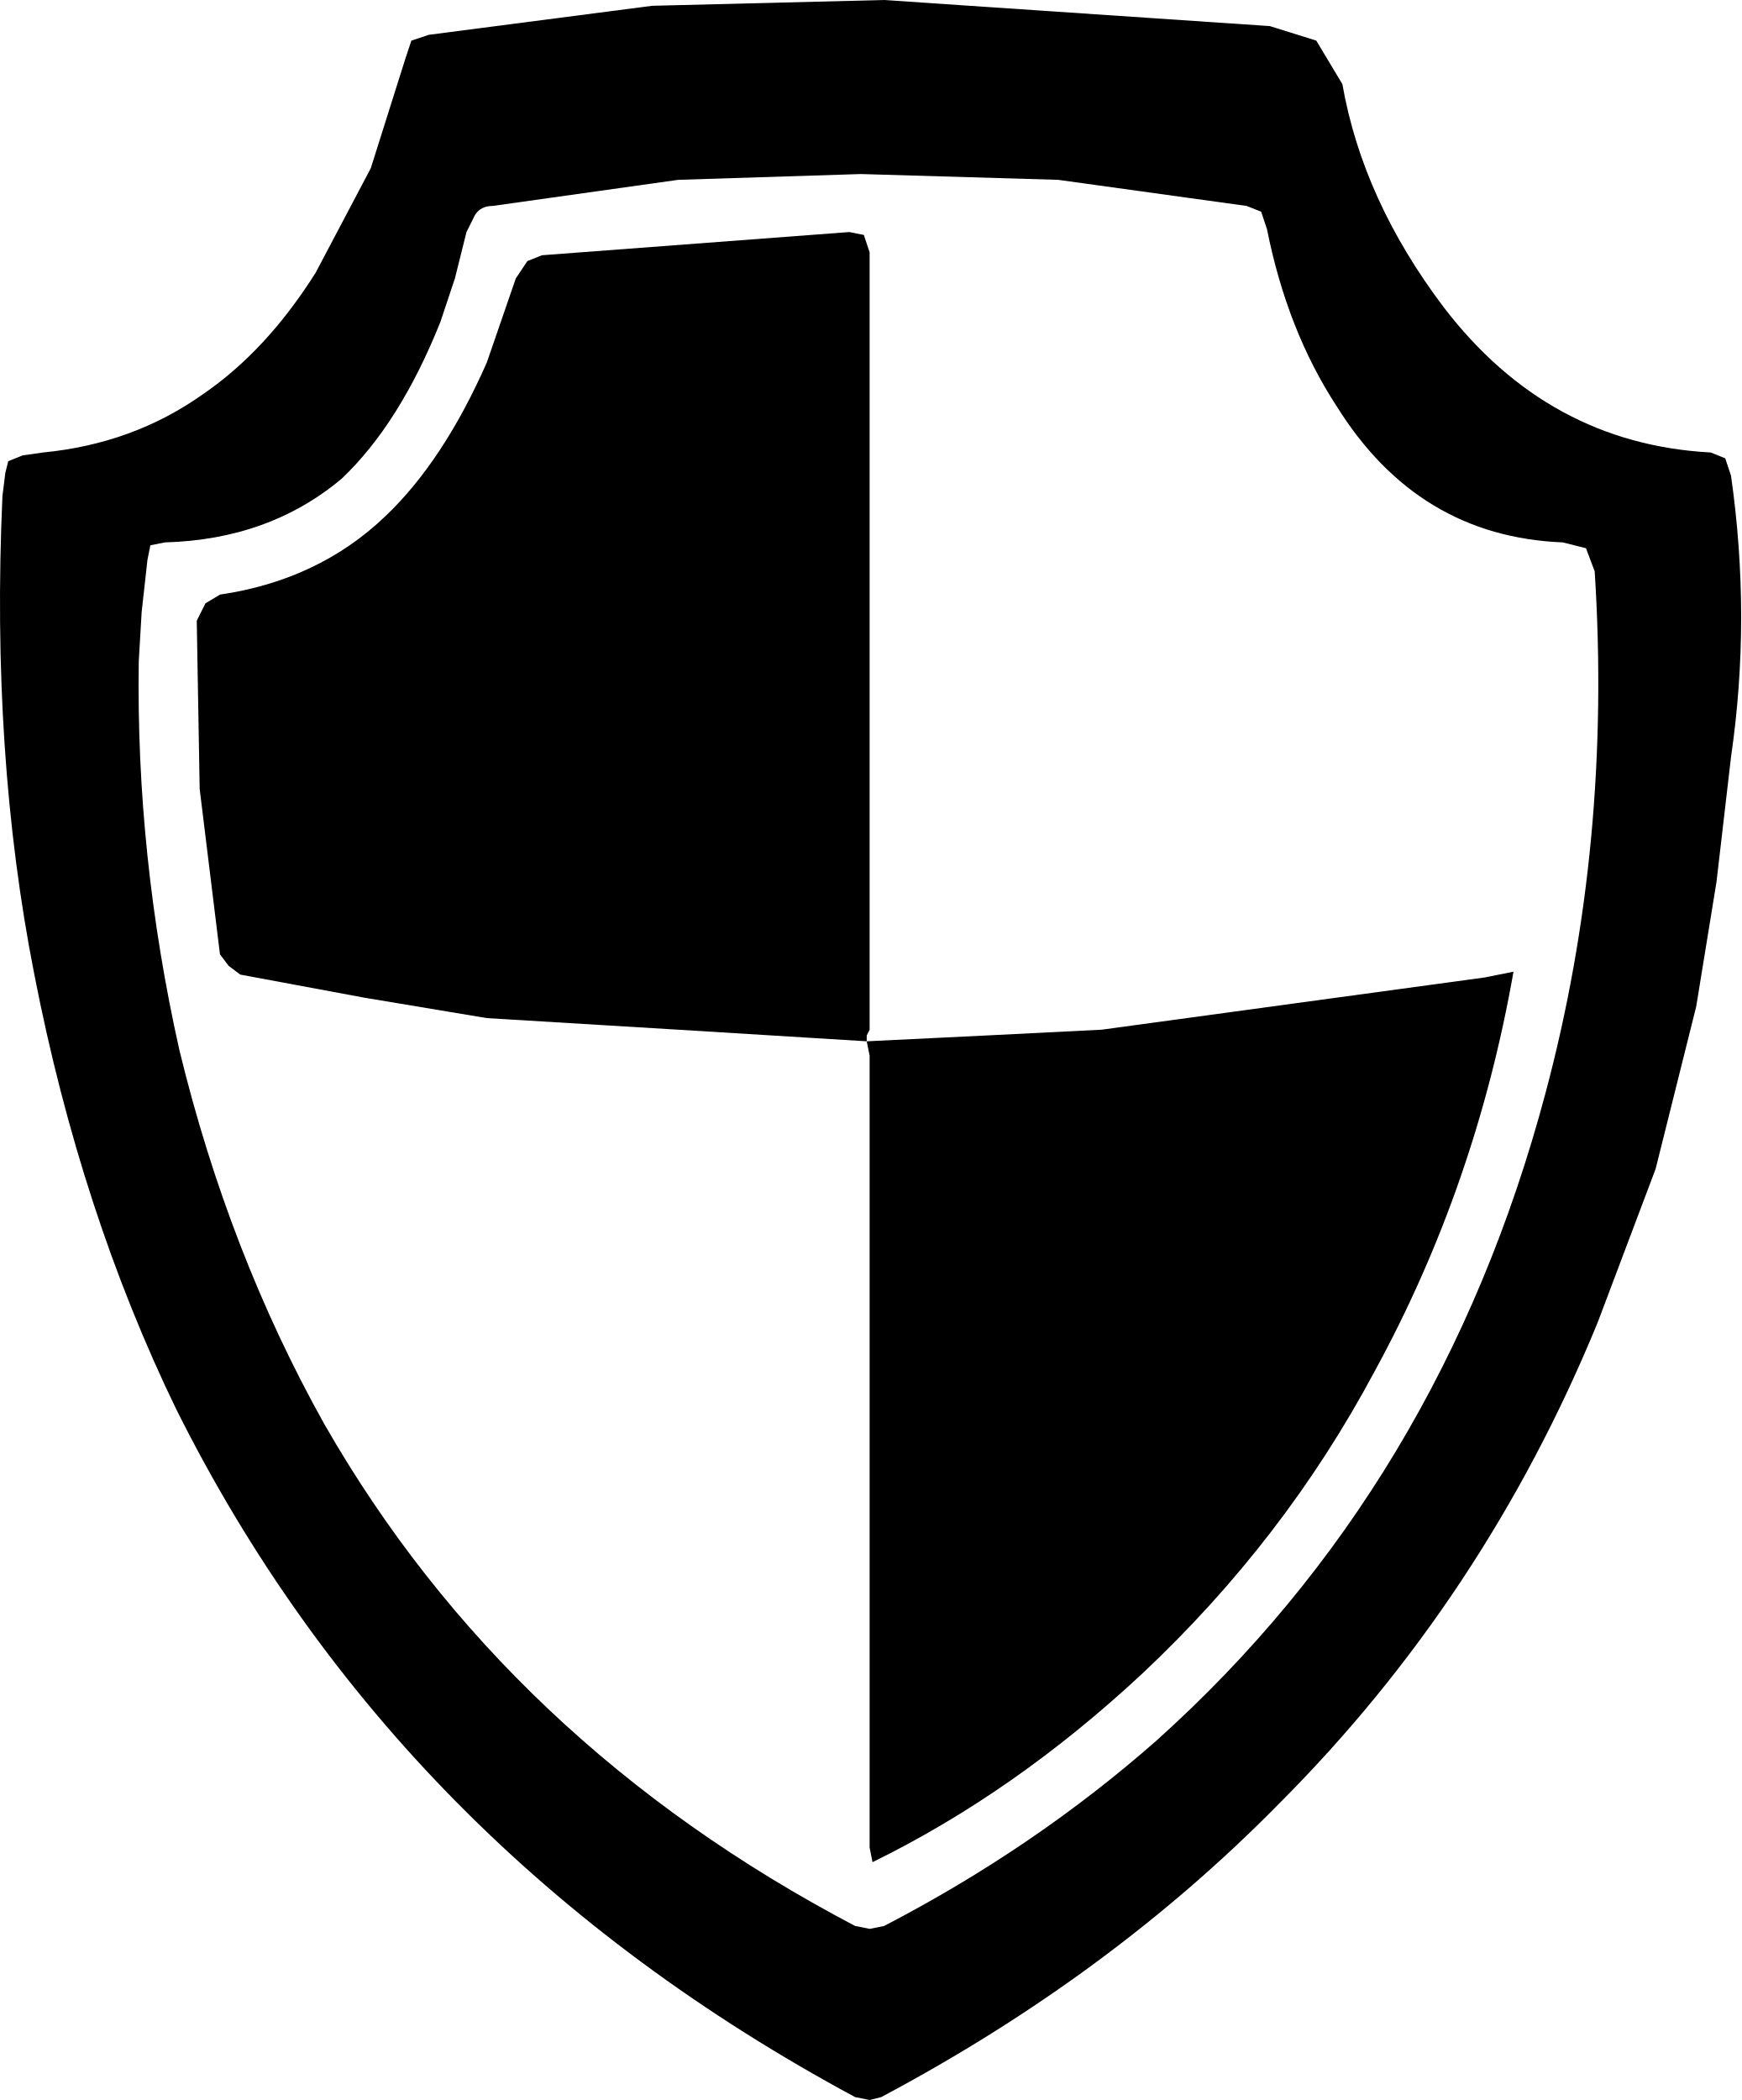
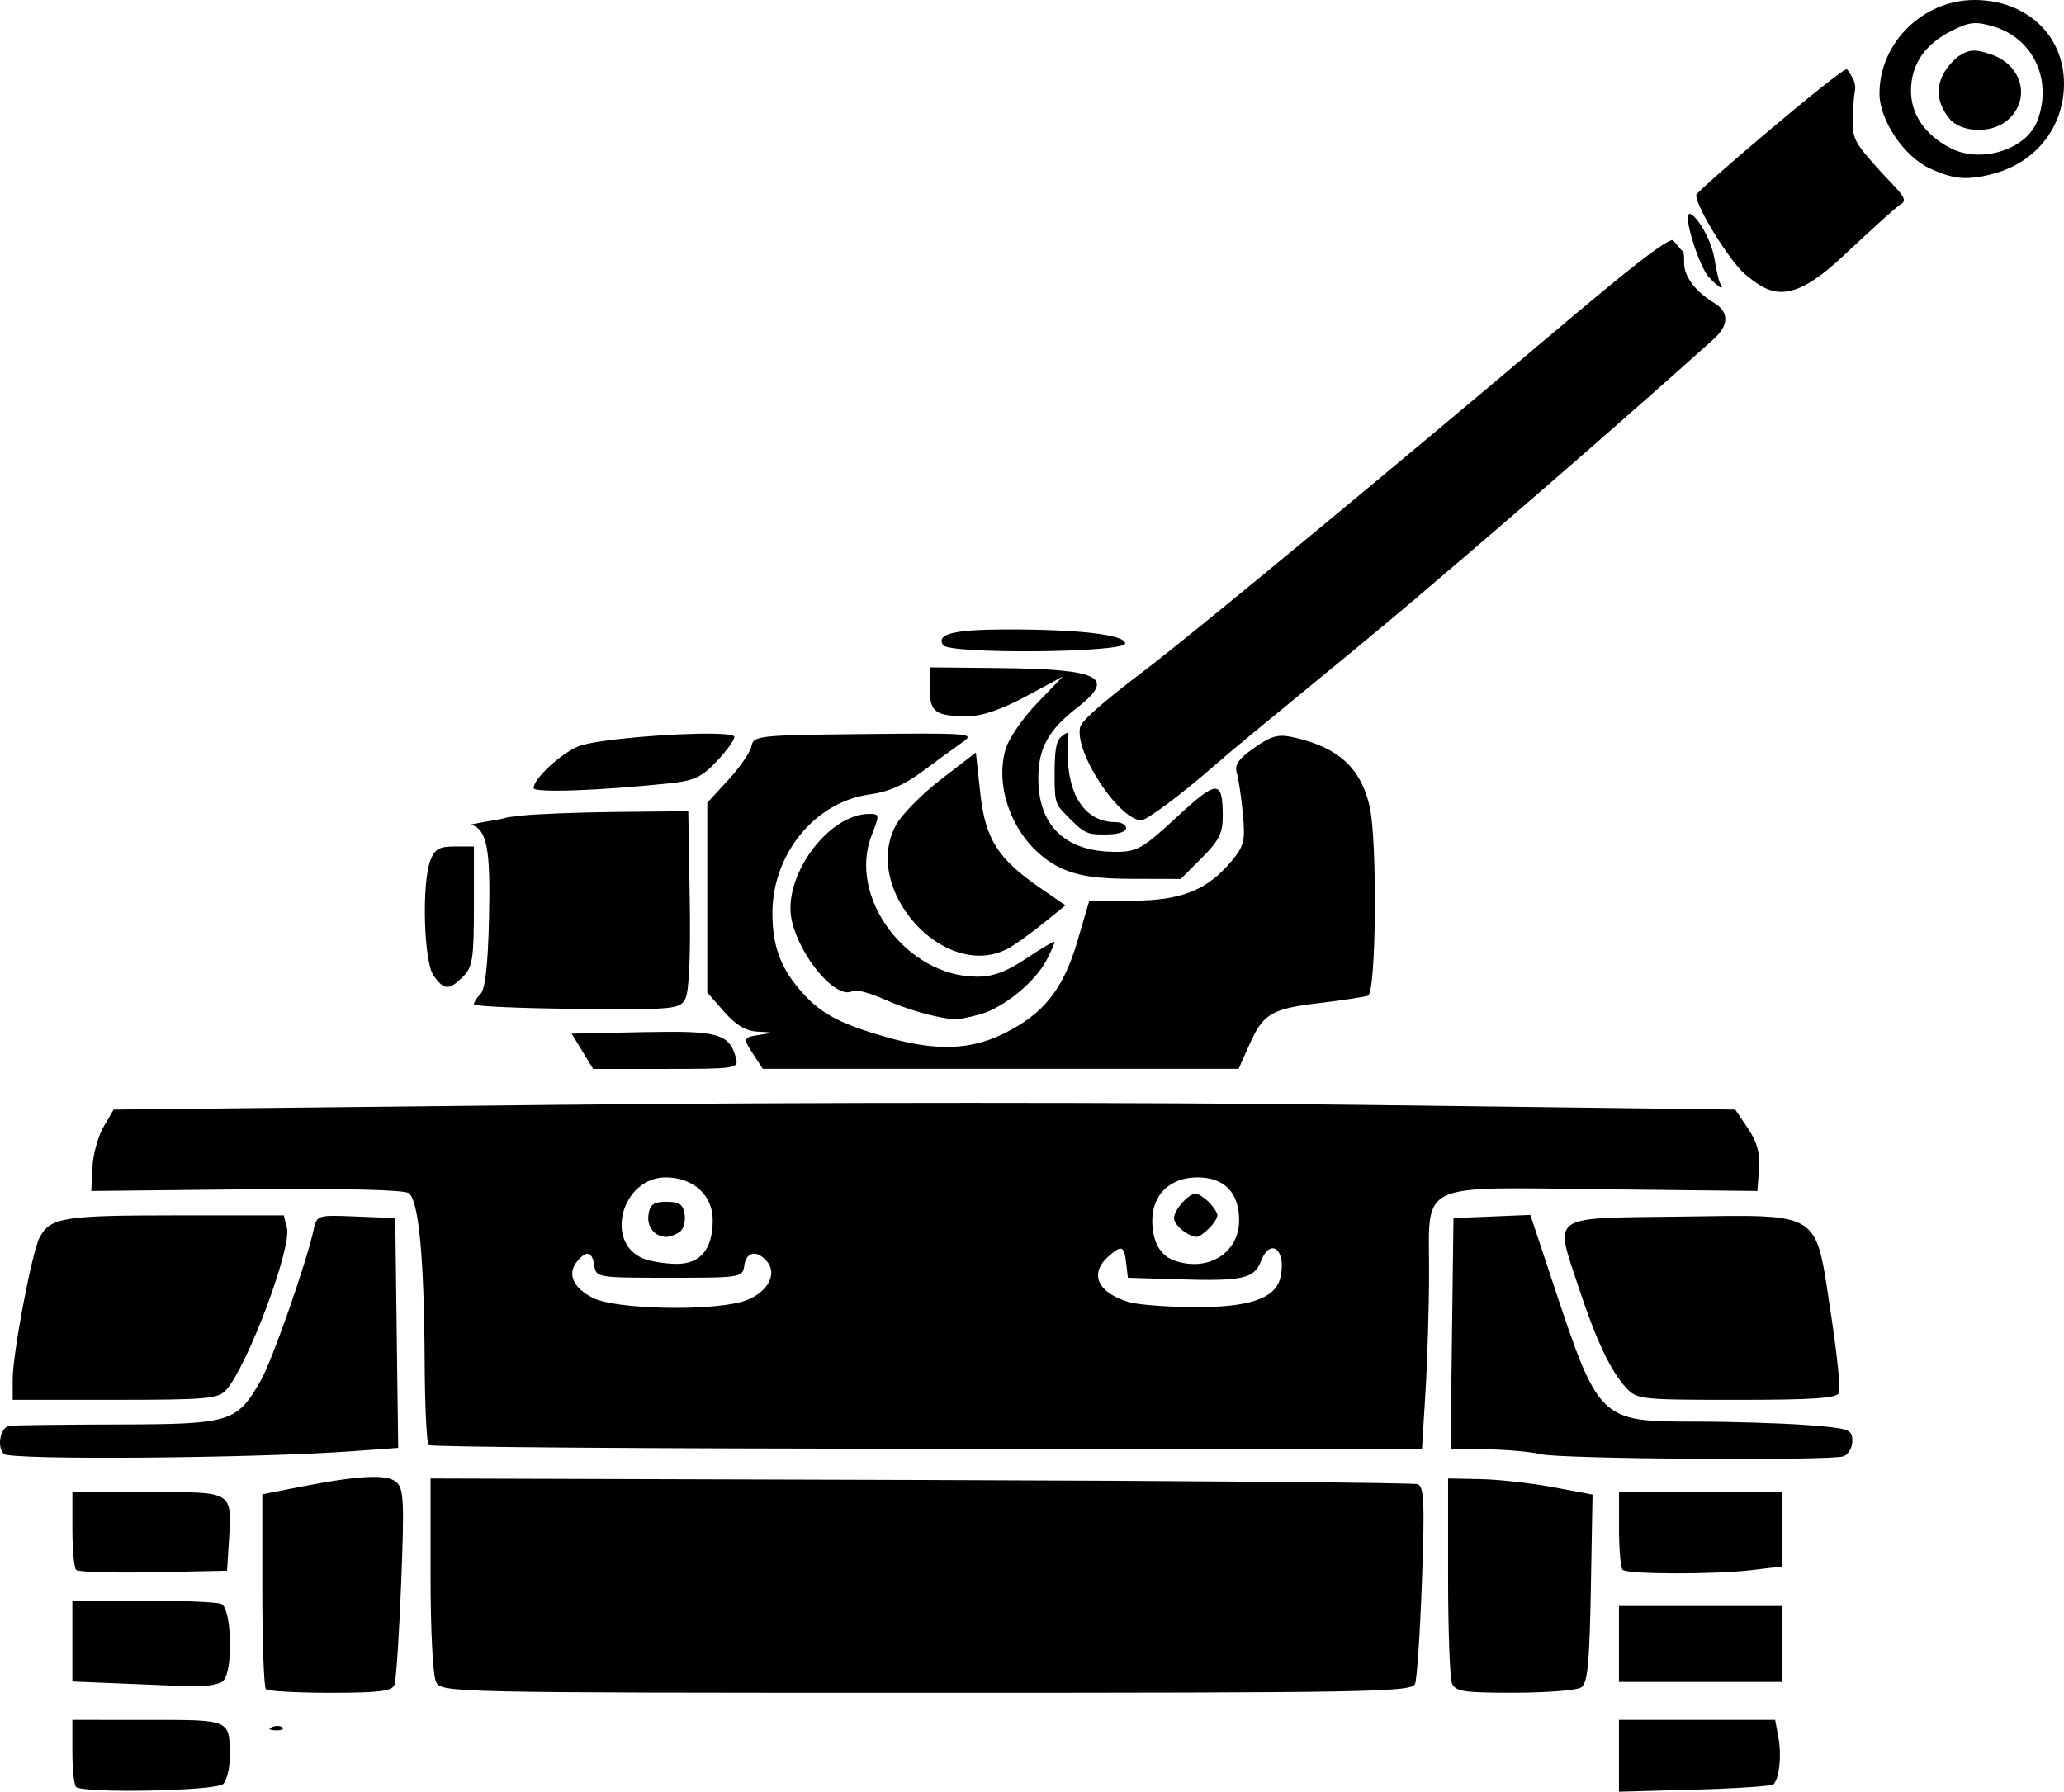
- <svg xmlns="http://www.w3.org/2000/svg" xml:space="preserve" width="528.987" height="637.948" viewBox="0 0 139.961 168.79">
-   <path d="m71.07 0 31.007 2.098 3.73 1.166 2.098 3.497q1.632 9.325 8.16 17.951 8.393 10.958 21.448 11.657l1.166.466.466 1.4q1.632 11.423 0 22.613l-1.165 10.025-1.632 10.025-3.264 13.056-4.663 12.356q-9.092 22.148-25.645 38.7-13.522 13.756-31.94 23.547l-.932.233-1.166-.233q-36.835-19.816-54.554-55.253-7.693-15.853-11.423-34.97Q-.736 60.615.196 39.866l.233-1.865.234-.932 1.165-.467 1.632-.233q7.227-.7 12.823-4.663 5.129-3.497 9.092-9.791l4.43-8.393 2.797-8.86.466-1.398 1.4-.466L52.417.466zm-1.865 13.988-14.688.466-14.92 2.099q-.933 0-1.4.7l-.699 1.398-.932 3.73-1.166 3.497q-3.264 8.16-7.927 12.59-5.828 4.895-14.221 5.128l-1.166.234-.233 1.165-.466 4.197-.233 3.963q-.233 15.62 3.264 31.24 3.963 16.32 11.656 30.075 14.688 25.645 42.664 40.332l1.166.233 1.166-.233q12.123-6.294 21.914-14.92 22.848-20.516 31.24-51.99 5.363-20.05 3.964-41.964l-.7-1.865-1.865-.467q-11.656-.466-18.184-10.957-3.963-6.062-5.595-14.221l-.467-1.4-1.165-.465-15.154-2.099z" />
-   <path d="m69.67 83.696-15.153-.933-15.387-.932-9.792-1.632-10.025-1.865-.932-.7-.7-.932-1.631-13.289-.234-13.522.7-1.399 1.166-.7q7.926-1.165 13.288-6.294 4.663-4.43 8.16-12.356l2.331-6.761.933-1.399 1.166-.466 24.712-1.865 1.166.233.466 1.399v62.48l-.233.467zM69.67 83.696l9.56-.466 9.325-.467 15.387-2.098 15.387-2.098 2.331-.466q-3.03 17.252-11.19 32.172-7.228 13.522-18.651 24.246-10.258 9.559-21.682 15.154l-.233-1.165V84.86z" />
+ <svg xmlns="http://www.w3.org/2000/svg" xml:space="preserve" width="380.338" height="330.231" viewBox="0 0 100.631 87.374">
+   <path d="M96.263 0c-2.505 0-4.628 2.09-4.628 4.558 0 1.306 1.202 3.086 2.473 3.663.795.361 1.304.489 1.902.456.132-.016.253-.027.437-.045q.023 0 .045-.003c.229-.041.467-.093.757-.174 2.051-.57 3.382-2.291 3.382-4.376 0-2.364-1.836-4.079-4.368-4.079m-.077 1.135c.29-.027.58.03 1.011.159 1.945.583 2.888 2.614 2.135 4.596-.535 1.407-2.752 2.102-4.239 1.33-1.28-.667-1.965-1.702-1.92-2.904.047-1.246.714-2.184 2.01-2.828.426-.212.714-.325 1.003-.353m-.02 1.337c-.232.017-.433.111-.705.29-1.084.916-1.275 2.06-.33 3.125.719.627 2.09.591 2.804-.076 1.096-1.022.637-2.665-.884-3.167-.391-.13-.653-.189-.885-.172m-6.115.901c-.16-.157-7.351 5.942-7.351 6.14 0 .616 1.67 3.261 2.37 3.85 1.248 1.05 2.207 1.522 4.678-.773 1.233-1.146 2.676-2.492 2.941-2.64.442-.248-.262-.741-1.292-1.911-1.084-1.233-1.123-1.337-1.04-2.808.058-1.017.15-.81.06-1.199-.057-.245-.366-.659-.366-.659m-7.667 7.054c-.367 0 .463 2.567.919 3.07.47.52.804.713.568.328-.067-.11-.19-.629-.273-1.154-.182-1.155-.977-2.244-1.214-2.244m-.395 1.776c-.043-.02-.39-.514-.468-.498-.526.163-2.04 1.352-5.99 4.687-6.571 5.55-17.007 14.24-19.872 16.415-1.538 1.169-2.904 2.285-2.994 2.644C52.363 36.656 54.556 40 55.65 40c.254 0 1.958-1.26 3.611-2.71s6.242-5.113 9.8-8.136c7.502-6.373 12.971-11.252 14.48-12.61.978-.881.517-1.48.06-1.754-.93-.56-1.49-1.296-1.49-1.957 0-.329.008-.57-.121-.63zM49.064 30.696c-2.558.004-3.424.217-3.088.76.28.455 8.881.38 8.881-.08 0-.423-2.232-.685-5.793-.68m-3.732 1.848v1.03c0 1.16.264 1.352 1.865 1.352.679 0 1.637-.329 2.823-.967l1.795-.967-1.26 1.31c-.693.72-1.379 1.72-1.525 2.223-.627 2.162.647 4.875 2.735 5.823.818.372 1.723.505 3.454.51l2.347.005 1.027-1.027c.842-.842 1.026-1.212 1.023-2.05-.007-1.776-.263-1.769-2.237.055-1.679 1.552-1.938 1.7-3 1.7-2.43 0-3.755-1.266-3.755-3.585 0-1.462.488-2.354 1.871-3.427 1.956-1.516 1.178-1.904-3.921-1.953zm6.681 3.2c-.053.009-.193.116-.28.188-.271.225-.315.82-.315 1.902 0 1.446.05 1.397.873 2.22.684.684.934.638 1.647.638.515 0 .857-.1.947-.246.091-.148-.146-.355-.49-.355-1.485 0-2.345-1.29-2.345-3.426 0-.89.123-.947-.037-.921m-6.832.03c-.74 0-1.724.009-3.02.022-5.188.053-5.425.078-5.52.585-.056.29-.563 1.032-1.129 1.648l-1.027 1.118V48.4l.82.935c.585.666 1.062.947 1.654.975.8.038.804.044.105.15-.851.129-.86.156-.3 1.01l.427.652H60.39L60.888 51c.695-1.57 1.076-1.801 3.419-2.082 1.133-.136 2.209-.3 2.39-.364.4-.14.463-7.586.078-9.241-.433-1.869-1.528-2.865-3.683-3.35-.77-.175-1.088-.092-1.936.502-.777.544-.977.834-.854 1.24.088.29.221 1.19.296 1.997.122 1.316.062 1.556-.586 2.326-1.174 1.394-2.447 1.894-4.826 1.894H53.11l-.58 1.974c-.688 2.34-1.633 3.532-3.558 4.491-1.662.828-3.333.881-5.773.183-2.163-.618-3.1-1.102-3.989-2.06-1.118-1.204-1.551-2.317-1.551-3.983 0-2.89 2.09-5.435 4.756-5.788.9-.12 1.688-.466 2.578-1.133a89 89 0 0 1 1.936-1.412c.467-.325.467-.416-1.75-.418m-10.407.003c-1.88-.033-5.744.275-6.573.618-.877.363-2.183 1.58-2.183 2.034 0 .239 3.192.128 6.608-.23 1.21-.126 1.592-.302 2.315-1.07.477-.505.866-1.043.866-1.195 0-.098-.406-.147-1.033-.157m12.807.92-1.688 1.297c-.928.714-1.918 1.714-2.199 2.224-1.724 3.127 2.334 7.652 5.426 6.05.318-.165 1.085-.709 1.704-1.21l1.126-.91-1.24-.854c-2.066-1.424-2.673-2.389-2.916-4.638zm-14.022 2.86-3.49.036c-1.918.02-4.03.103-4.693.184l-.599.073-.054.014-.179.047c-.094.023-.189.04-.284.059q-.16.03-.32.054-.135.02-.27.046-.196.034-.393.073l-.33.062c.823.218.973 1.261.898 4.564-.05 2.245-.186 3.47-.407 3.69-.182.183-.33.412-.33.512s2.254.2 5.01.225c4.789.043 5.024.02 5.298-.493.183-.341.261-2.109.215-4.842zm8.829.131c-2.025 0-4.27 3.098-3.779 5.216.425 1.83 2.208 3.885 2.966 3.417.143-.089.84.097 1.546.413 1.103.492 2.411.868 3.402.977.146.015.714-.096 1.264-.249 1.151-.32 2.69-1.579 3.247-2.656.211-.408.384-.799.384-.869s-.607.282-1.35.781c-.989.666-1.637.908-2.43.908-3.43 0-6.322-3.882-5.137-6.898.39-.996.386-1.04-.113-1.04m-20.213 1.588c-.757 0-.98.127-1.19.678-.427 1.122-.323 4.934.153 5.613.508.725.764.736 1.44.059.465-.465.53-.882.53-3.44v-2.91zm11.395 9.051c-.574-.022-1.299-.01-2.222.003l-3.474.074.523.86.524.86h3.55c3.382 0 3.545-.025 3.418-.512-.238-.908-.597-1.22-2.32-1.285m13.755 3.452c-7.071 0-14.369.033-20.44.099l-21.343.23-.492.843c-.27.464-.515 1.357-.543 1.984l-.053 1.142 7.541-.08c4.706-.05 7.687.02 7.93.184.493.335.758 3.12.783 8.253.01 2.122.098 3.937.195 4.034s11.033.177 24.301.177H69.33l.173-2.82c.094-1.55.172-4.17.172-5.82 0-4.42-.65-4.114 8.55-4.011l7.457.083.079-1.067c.057-.773-.091-1.32-.539-1.985l-.618-.917-18.187-.23c-5.172-.066-12.02-.099-19.091-.099m-14.86 3.637c1.329 0 2.284.868 2.284 2.076 0 1.438-.607 2.16-1.8 2.14-.538-.009-1.247-.124-1.575-.257-1.93-.775-1.053-3.96 1.09-3.96m25.915 0c1.315 0 2.034.74 2.034 2.097 0 1.597-1.533 2.54-3.175 1.952-.68-.242-1.059-.937-1.059-1.937 0-1.276.872-2.112 2.2-2.112m-.083.793c-.356 0-1.058.794-1.058 1.197 0 .334.677.892 1.106.912.098.004.366-.18.595-.408.229-.229.415-.518.415-.642 0-.125-.186-.414-.415-.643-.229-.228-.518-.416-.643-.416m-25.797.397c-.635 0-.812.126-.883.632-.085.6.308 1.08.883 1.08.146 0 .424-.101.619-.225.194-.123.313-.508.264-.855-.071-.506-.248-.632-.883-.632m42.113.64-1.874.077-1.874.077-.072 5.623-.07 5.622 1.79.031c.985.017 2.149.123 2.585.234.949.241 14.194.334 14.795.104.23-.089.419-.428.419-.755 0-.554-.148-.605-2.183-.764-1.2-.093-3.685-.17-5.52-.171-4.62-.002-4.667-.049-6.893-6.757zm-66.08.022c-5.433 0-6.082.105-6.6 1.073C1.559 61.04.618 66 .618 67.271v.992h4.986c4.46 0 5.032-.05 5.416-.474 1.038-1.147 3.214-6.94 2.97-7.909l-.153-.612zm7.725.022c-.813.003-.849.143-.97.694-.366 1.652-2.018 6.363-2.57 7.33-1.174 2.053-1.456 2.139-7.03 2.15-2.715.007-5.073.037-5.238.067-.435.08-.616 1.018-.265 1.37.308.309 12.287.213 17.04-.136l2.189-.16-.072-5.602-.071-5.603-1.91-.077c-.475-.02-.832-.034-1.103-.033m67.927.007c-.66.006-1.42.02-2.295.031-6.424.084-6.106-.139-4.922 3.452.844 2.562 1.554 4.066 2.307 4.888.528.576.704.595 5.403.595 3.78 0 4.886-.077 4.99-.35.075-.191-.11-1.948-.409-3.902-.576-3.77-.496-4.57-3.373-4.697-.48-.02-1.04-.022-1.701-.017m-22.118 1.577c.323.025.56.615.35 1.454-.254 1.013-1.56 1.441-4.31 1.415-1.277-.013-2.659-.124-3.068-.246-1.518-.456-1.941-1.372-1.02-2.204.66-.598.79-.556.887.29l.084.727 2.513.078c3.06.094 3.652-.037 3.972-.879.175-.46.399-.65.592-.635m-25.368.268c.205-.035.46.089.703.382.549.662-.07 1.631-1.25 1.96-1.688.468-6.147.355-7.223-.182-.996-.498-1.294-1.183-.784-1.799.454-.547.734-.475.831.212.083.583.154.595 3.656.595s3.574-.011 3.657-.595c.049-.344.205-.538.41-.573M17.863 72.033c-.76.04-1.828.201-3.288.487l-1.786.35v4.663c0 2.566.079 4.744.176 4.841s1.513.177 3.147.177c2.37 0 3-.079 3.12-.39.082-.214.23-2.448.328-4.965.157-4.019.127-4.618-.246-4.928-.235-.195-.69-.275-1.45-.235m3.128.067v4.714c0 2.743.114 4.927.274 5.225.267.5.814.512 23.916.512 21.788 0 23.656-.034 23.812-.44.092-.241.243-2.5.334-5.019.137-3.804.102-4.602-.207-4.713-.205-.074-11.118-.167-24.25-.206zm49.61 0v4.763c0 2.619.085 4.97.19 5.225.164.401.572.463 3.042.46 1.569-.003 3.031-.117 3.25-.255.322-.204.412-1.111.479-4.83l.082-4.58-1.934-.36c-1.064-.199-2.65-.375-3.522-.392zm-67.073.662v1.808c0 .994.083 1.89.184 1.99.1.102 1.797.152 3.77.111l3.587-.073.083-1.305c.165-2.617.298-2.531-3.925-2.531zm75.407 0v1.808c0 .994.079 1.887.176 1.984.223.223 4.53.235 6.372.005l1.389-.167v-3.63h-3.969zM3.528 78.053V82l2.183.09 3.519.143c.757.03 1.473-.084 1.653-.264.499-.499.416-3.557-.1-3.755-.231-.088-1.958-.16-3.837-.16zm75.406.264v3.705h7.938v-3.705h-3.97zM3.528 83.874v1.543c0 .85.079 1.623.176 1.72.328.328 6.839.2 7.18-.141.174-.175.317-.76.317-1.301 0-1.856.077-1.82-3.997-1.82zm75.406 0v3.5l3.687-.102c2.028-.055 3.758-.172 3.845-.259.286-.286.405-1.405.242-2.279l-.16-.86h-3.807zm-65.374.297a.7.7 0 0 0-.292.051c-.211.085-.149.147.16.16.278.012.435-.051.347-.139-.044-.044-.123-.067-.215-.07z" />
</svg>
